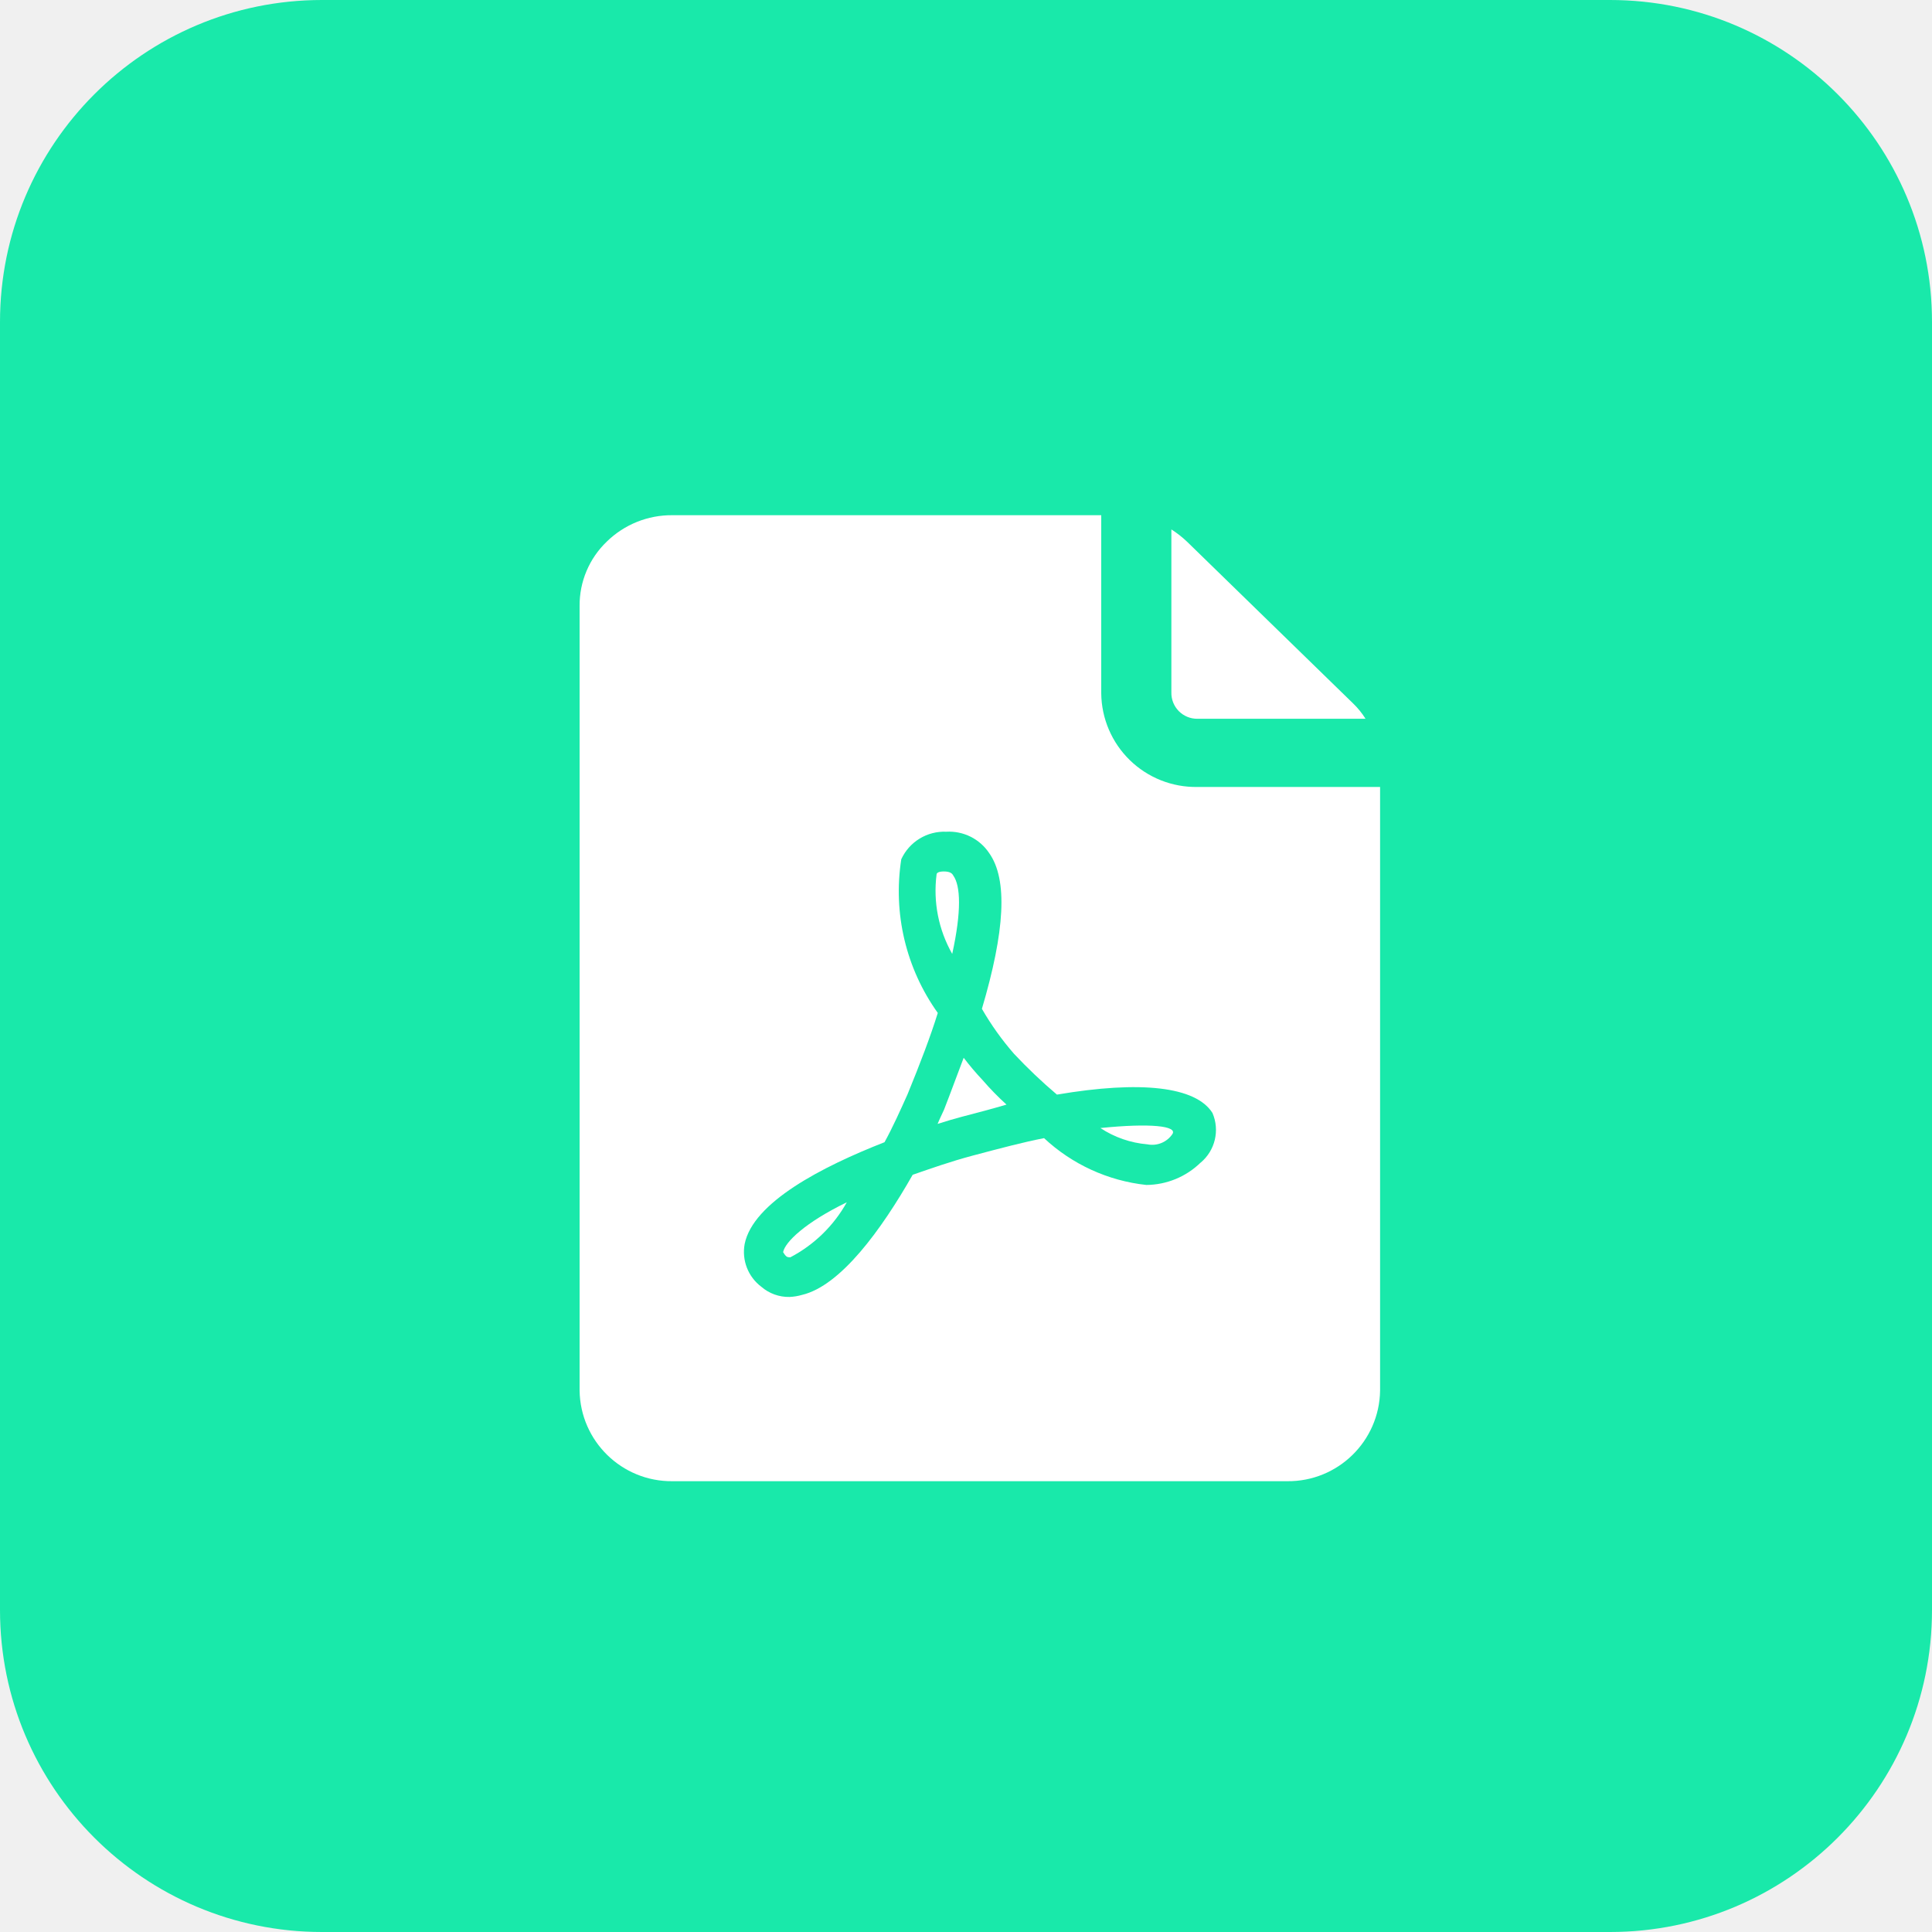
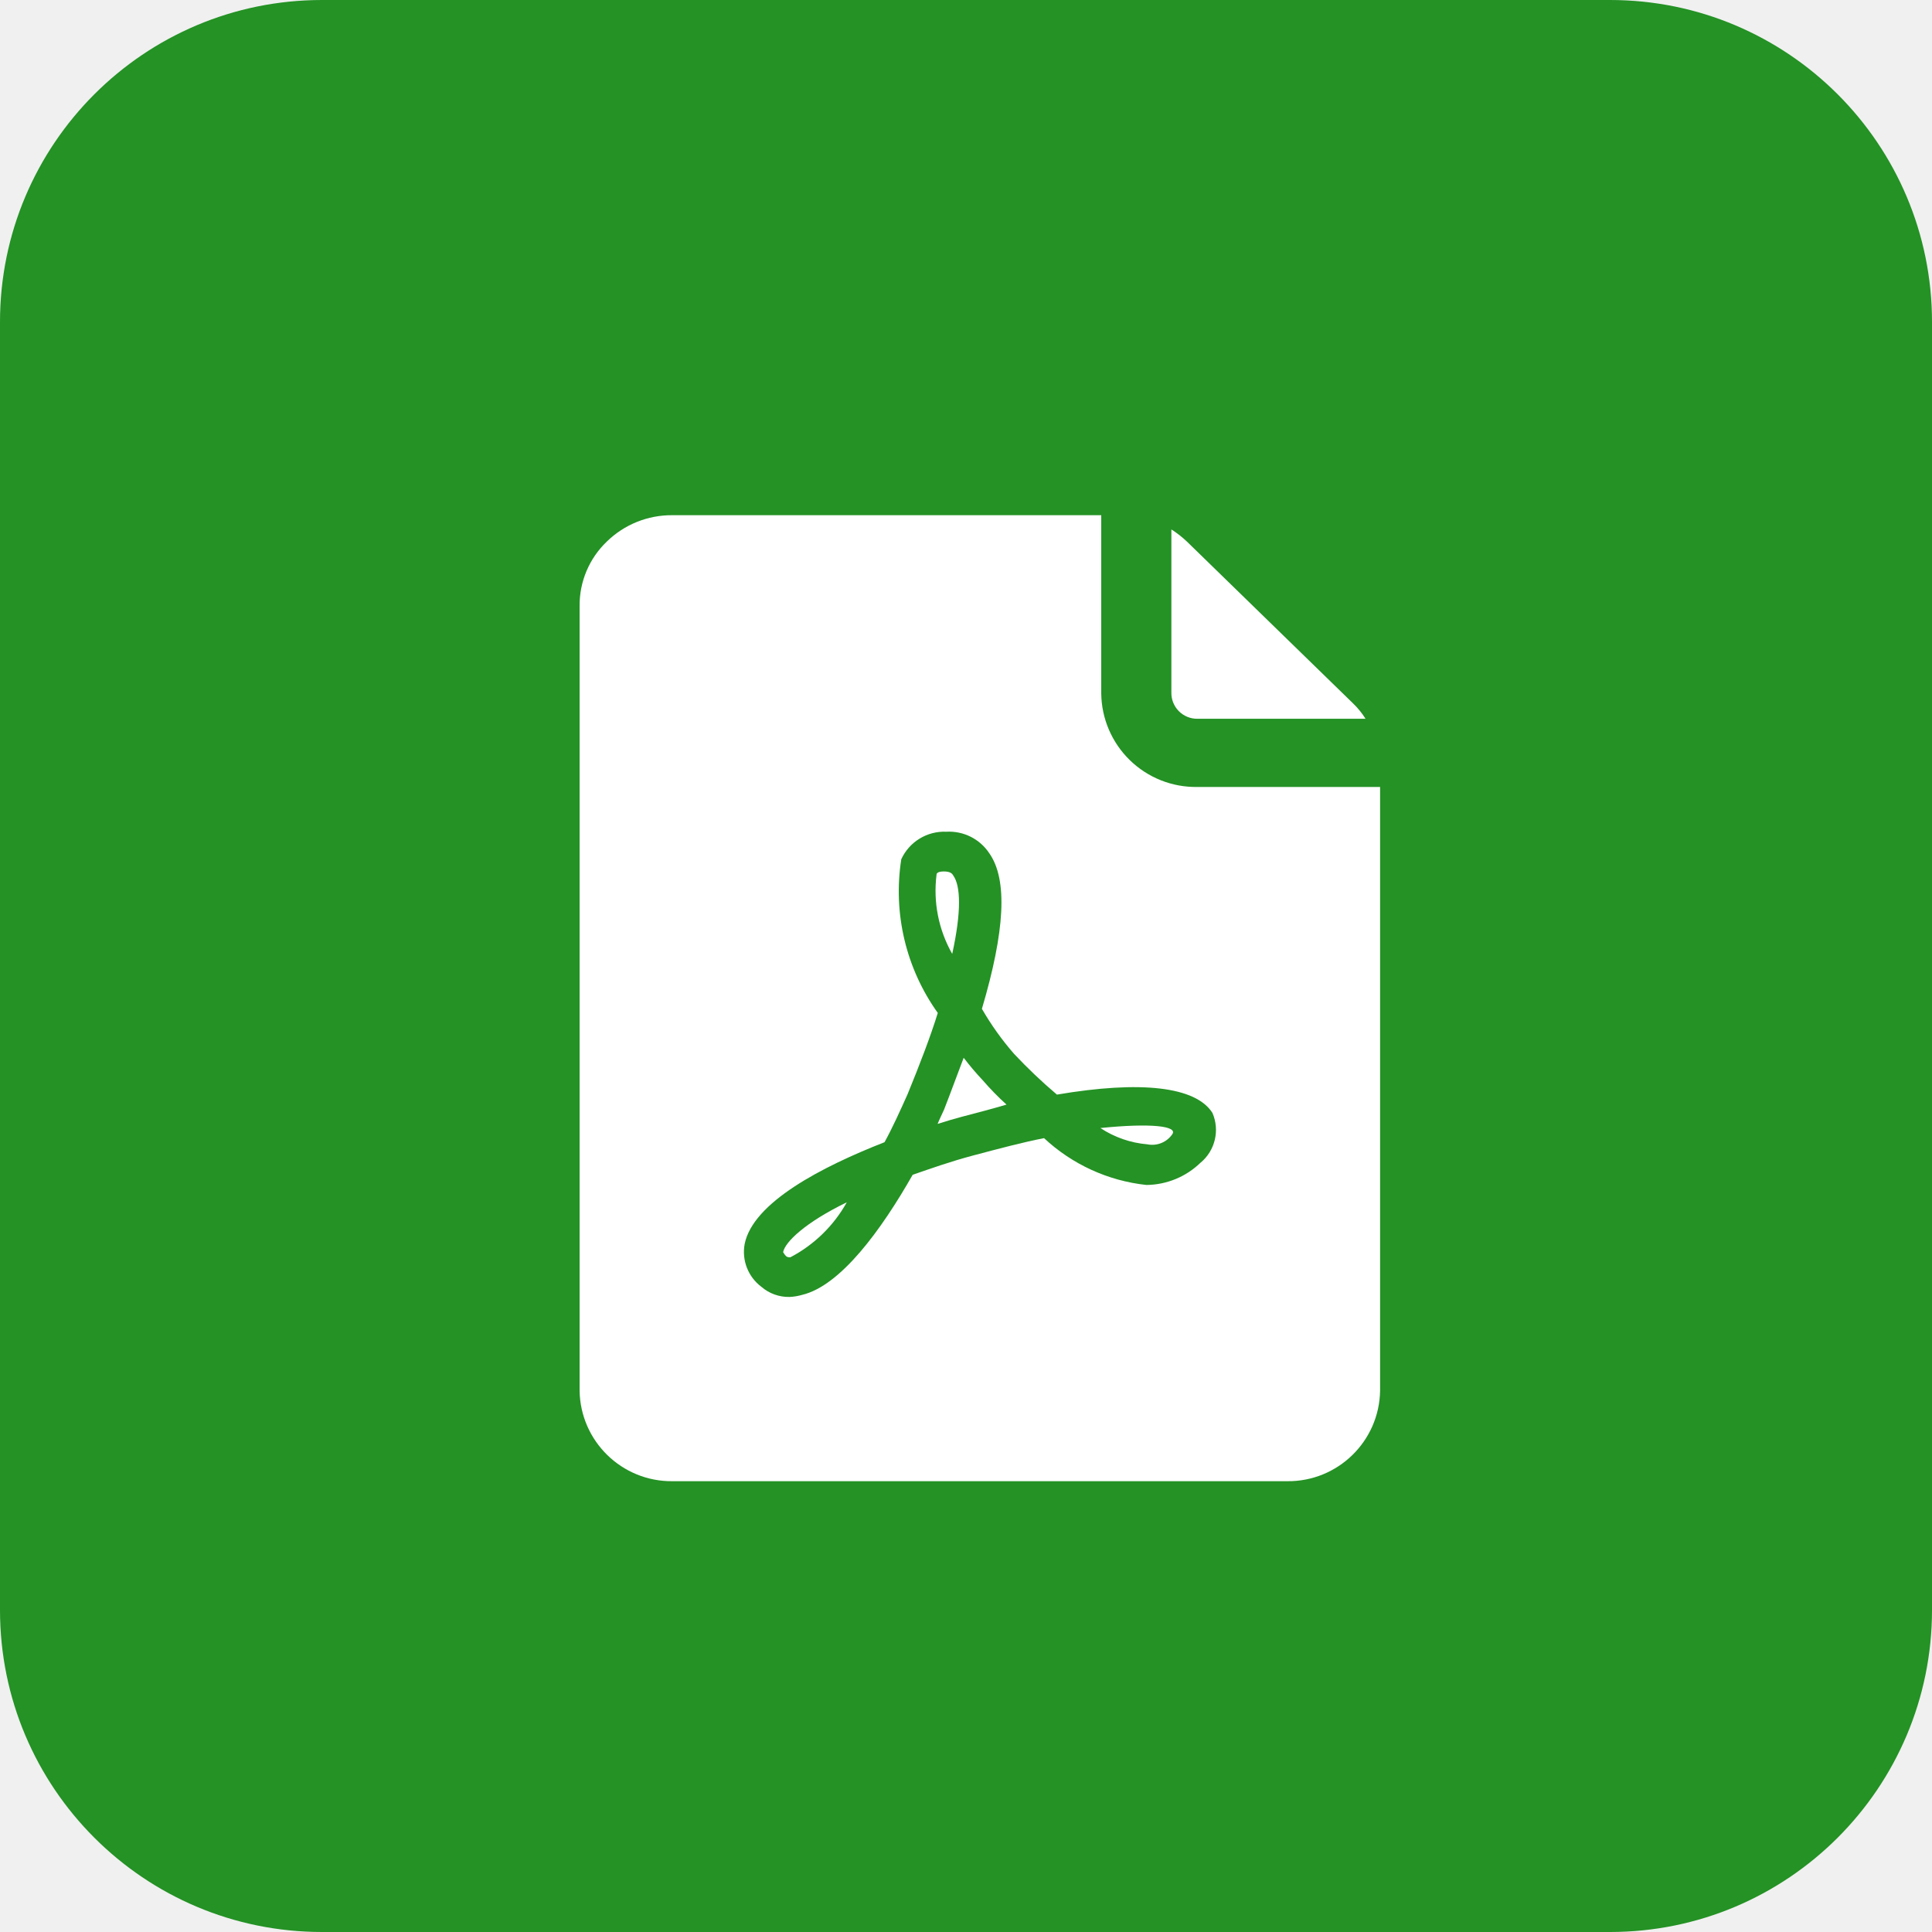
<svg xmlns="http://www.w3.org/2000/svg" width="30" height="30" viewBox="0 0 30 30">
  <g id="Group_7" data-name="Group 7" transform="translate(-285 -778)">
-     <rect id="Rectangle_315" data-name="Rectangle 315" width="30" height="30" rx="5" transform="translate(285 778)" fill="#19e9aa" />
+     <rect id="Rectangle_315" data-name="Rectangle 315" width="30" height="30" rx="5" transform="translate(285 778)" fill="#249225" />
    <g id="Group">
      <path id="Vector" d="M.405,2.94H3.015A1.252,1.252,0,0,0,2.82,2.7L.243.19A1.587,1.587,0,0,0,0,0V2.529A.4.4,0,0,0,.405,2.94Z" transform="translate(303.189 786.221)" fill="#fff" />
      <path id="Vector-2" data-name="Vector" d="M.294.063C.278.032.246,0,.148,0S.035.032.035.047A1.986,1.986,0,0,0,.278,1.28C.424.616.408.221.294.063Z" transform="translate(299.508 791.532)" fill="#fff" />
      <path id="Vector-3" data-name="Vector" d="M9.595,4.22A1.469,1.469,0,0,1,8.1,2.766V0H1.442A1.439,1.439,0,0,0,.421.411a1.368,1.368,0,0,0-.421,1V13.593A1.428,1.428,0,0,0,1.442,15h9.546a1.428,1.428,0,0,0,1.442-1.407V4.22Zm.049,5.832A1.221,1.221,0,0,1,8.8,10.4a2.763,2.763,0,0,1-1.588-.727c-.324.063-.681.158-1.1.269-.357.095-.665.205-.94.3-.486.854-1.118,1.723-1.718,1.865a.832.832,0,0,1-.194.032.649.649,0,0,1-.438-.158.677.677,0,0,1-.259-.664c.13-.648,1.2-1.2,2.172-1.581.13-.237.243-.49.357-.743.194-.474.357-.9.47-1.264a3.244,3.244,0,0,1-.567-2.387.735.735,0,0,1,.7-.427.748.748,0,0,1,.665.332c.292.411.243,1.217-.113,2.418a4.409,4.409,0,0,0,.5.7,8.087,8.087,0,0,0,.665.632c1.3-.221,2.156-.126,2.415.285A.662.662,0,0,1,9.644,10.053Z" transform="translate(294 786)" fill="#fff" />
      <path id="Vector-4" data-name="Vector" d="M.405,0C.308.253.211.522.1.806.065.885.032.948,0,1.027.146.98.259.948.373.917.616.854.859.79,1.07.727A4.255,4.255,0,0,1,.7.348,4.292,4.292,0,0,1,.405,0Z" transform="translate(299.559 794.425)" fill="#fff" />
      <path id="Vector-5" data-name="Vector" d="M0,.774C.049.854.065.854.113.854A2.142,2.142,0,0,0,.989,0C.34.316.032.616,0,.774Z" transform="translate(297.16 796.669)" fill="#fff" />
      <path id="Vector-6" data-name="Vector" d="M0,.039A1.557,1.557,0,0,0,.729.292.379.379,0,0,0,1.118.133C1.2.007.778-.04,0,.039Z" transform="translate(302.087 795.477)" fill="#fff" />
    </g>
  </g>
</svg>
